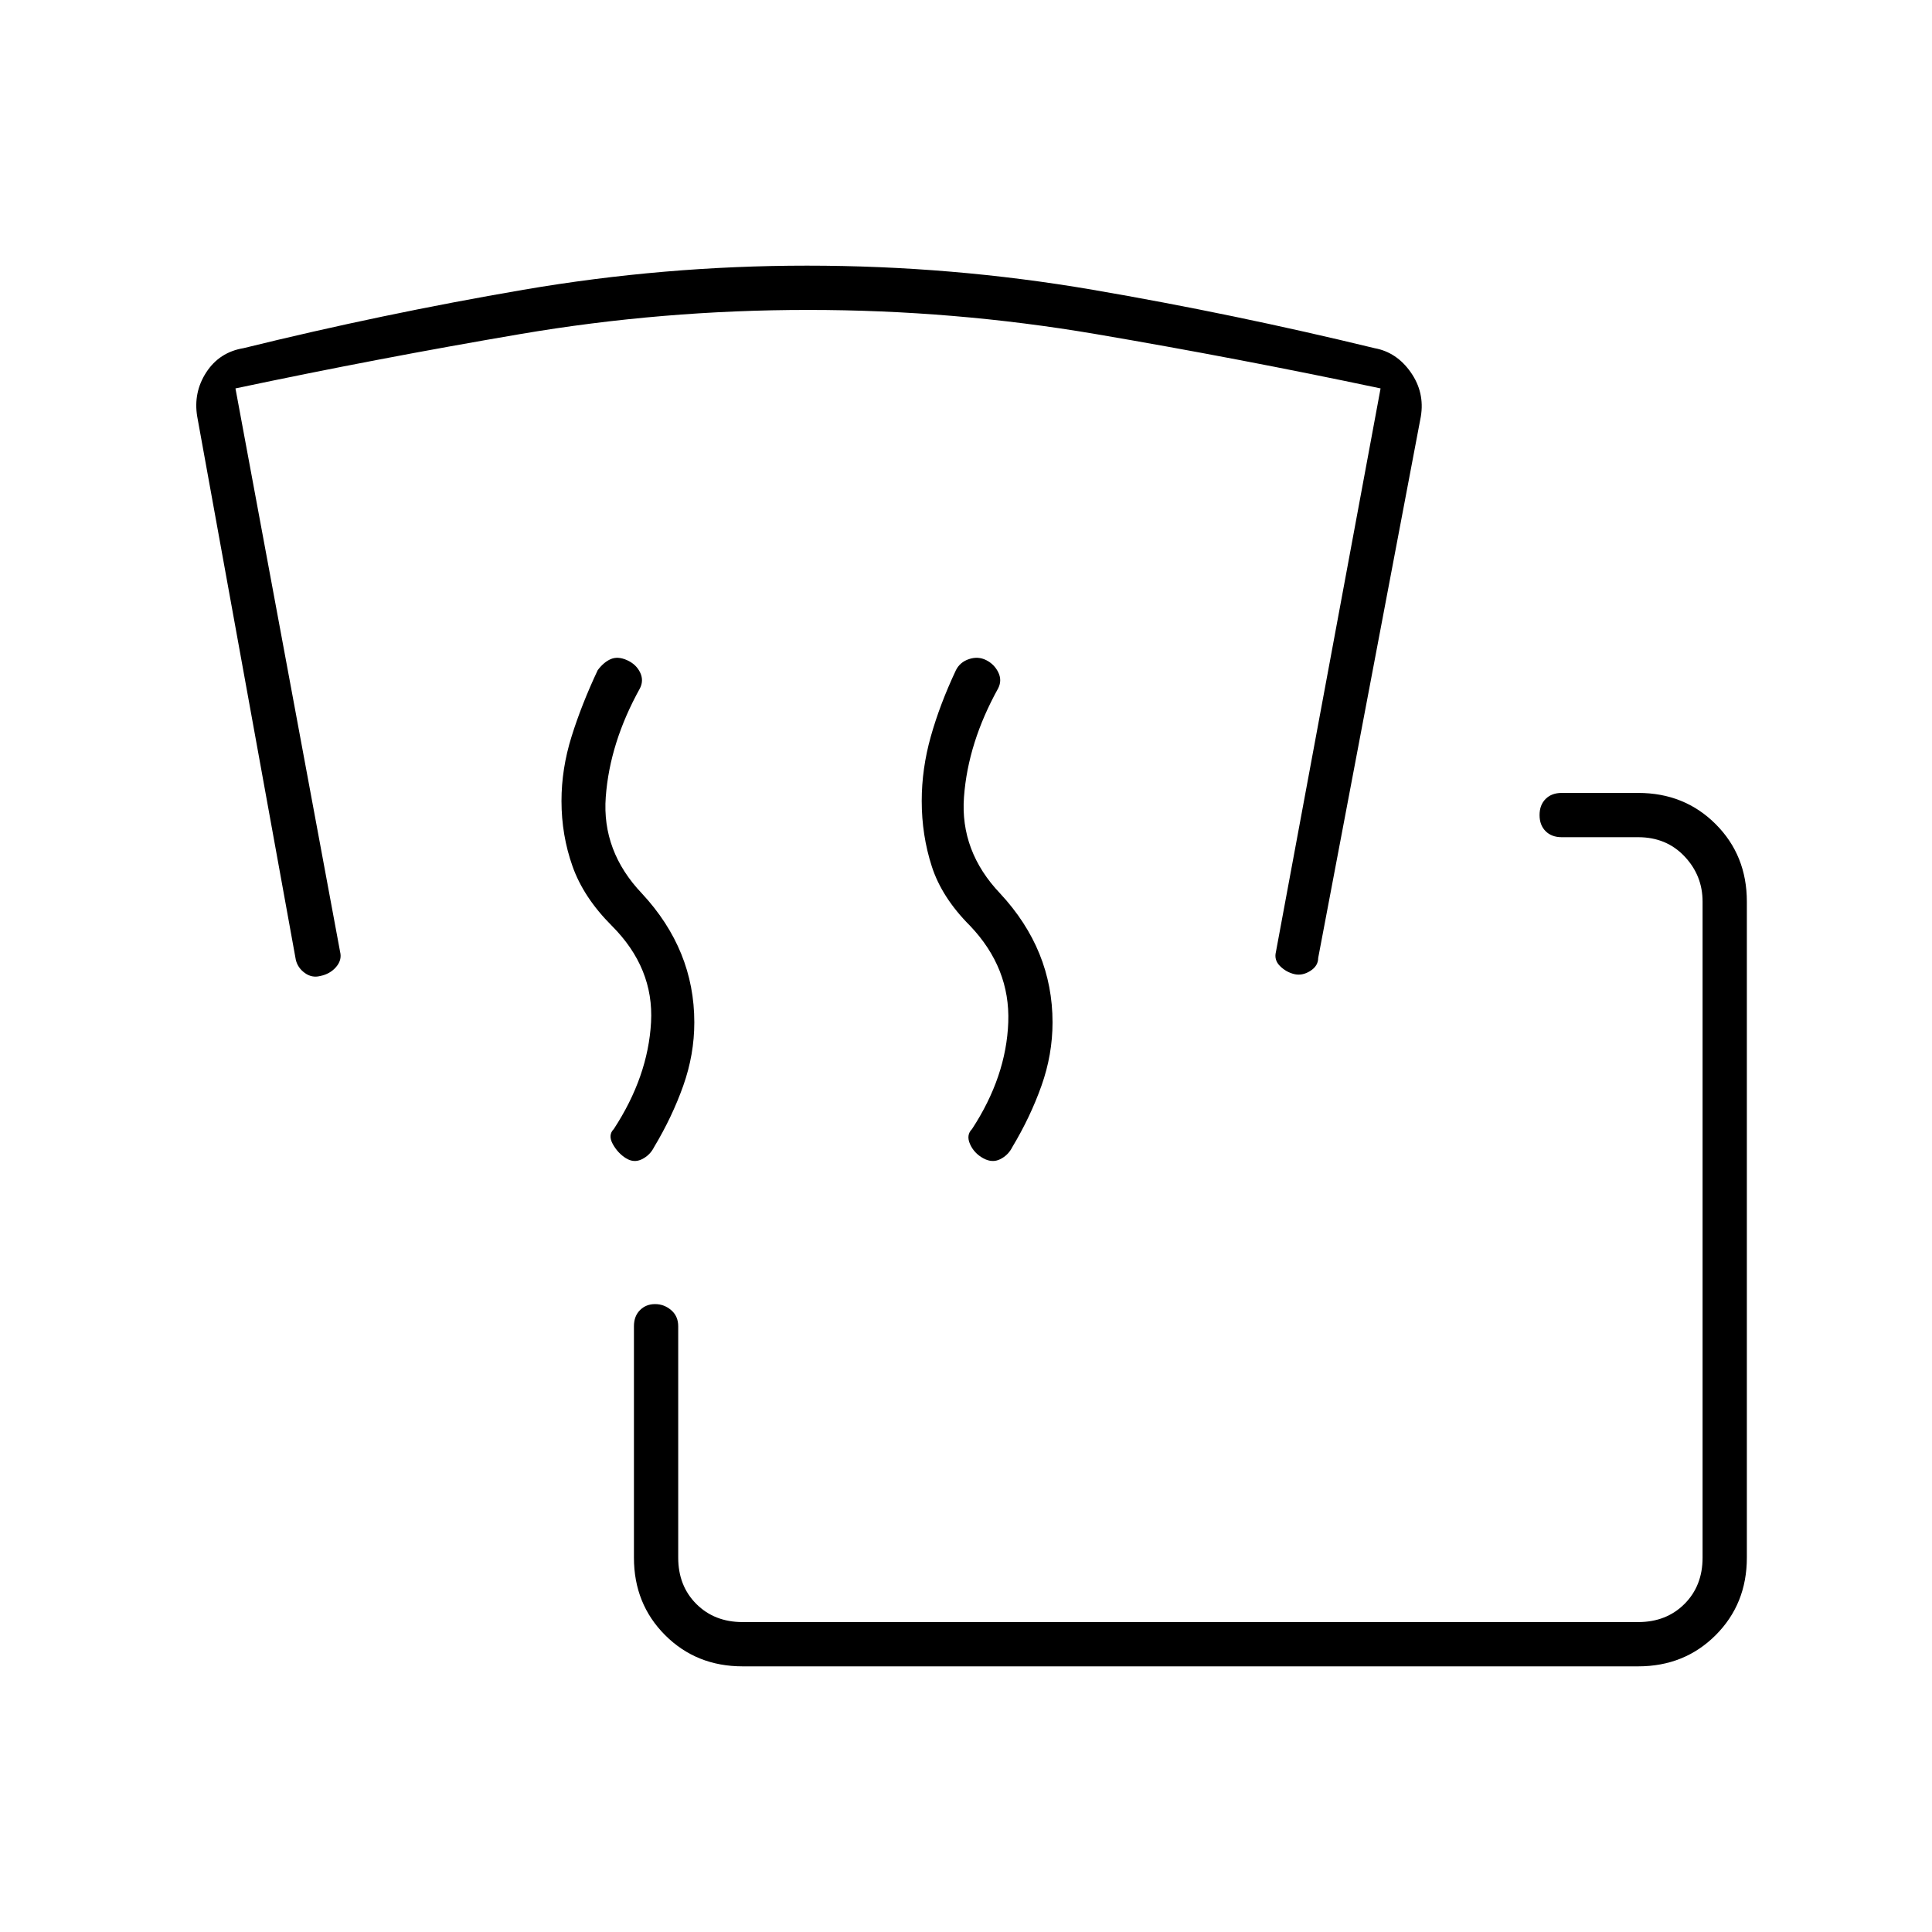
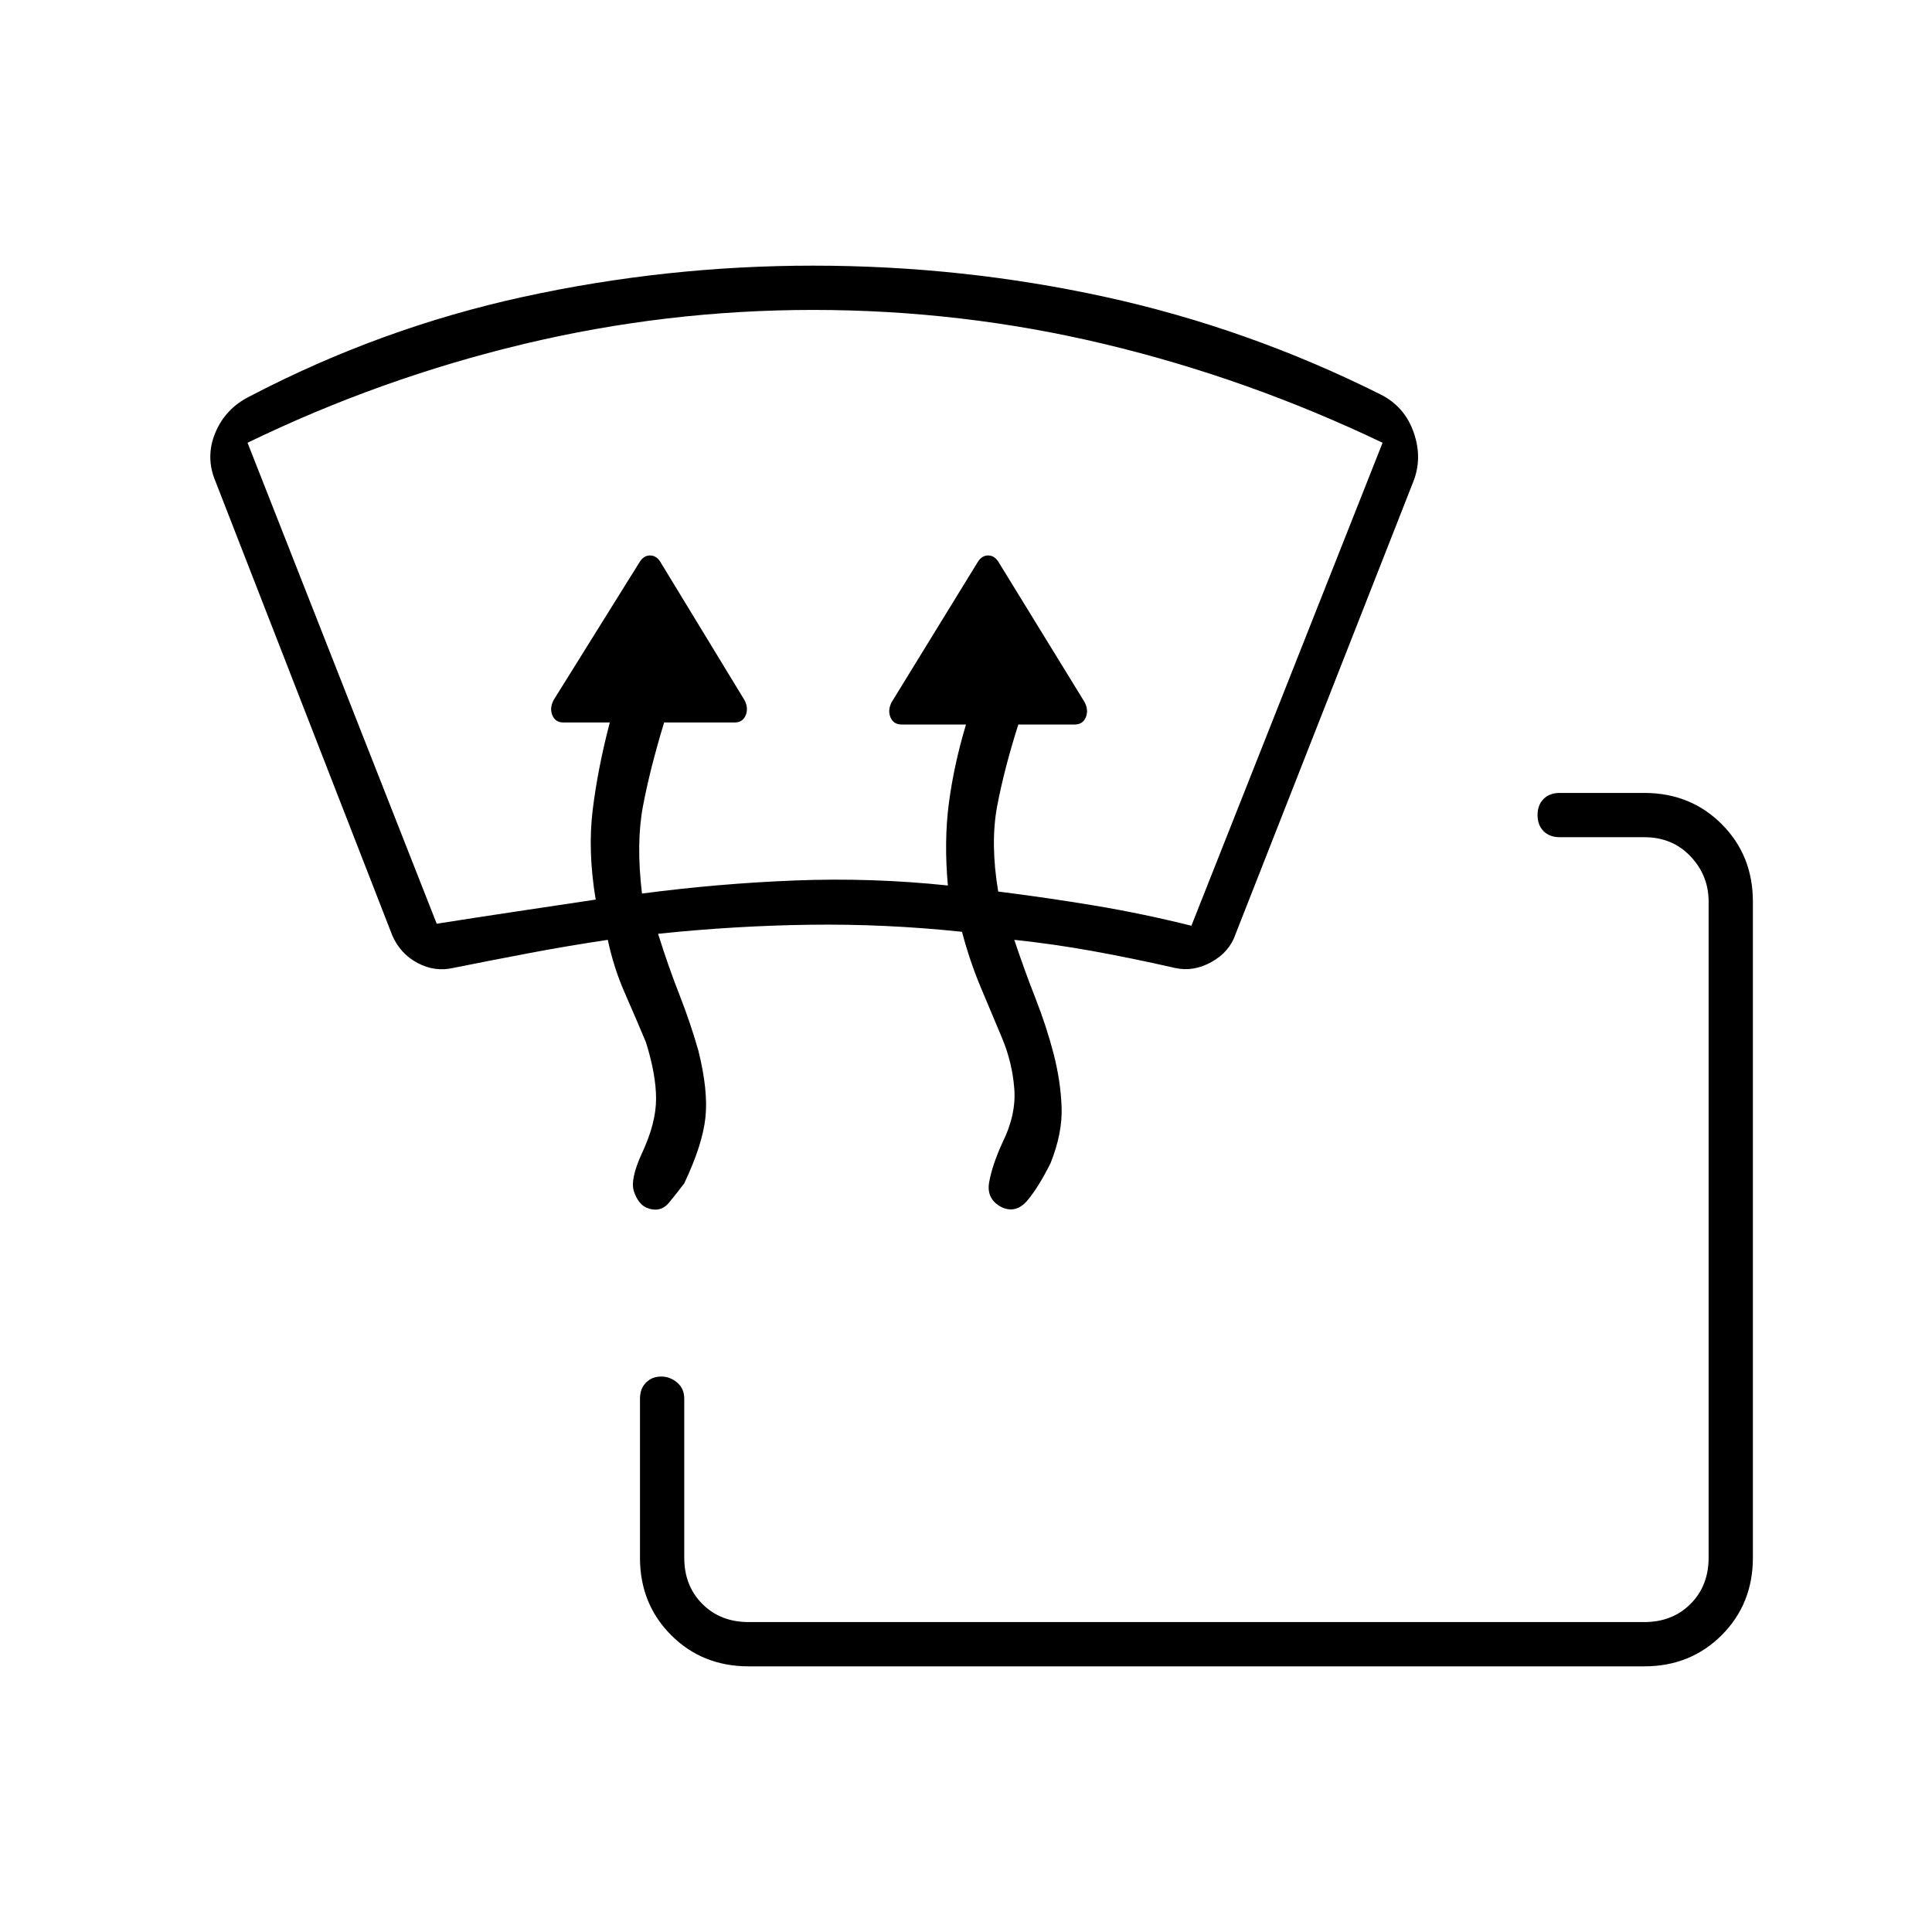
<svg xmlns="http://www.w3.org/2000/svg" viewBox="0 -960 960 960">
-   <path d="M369-132q-23 0-38.5-15.5T315-186v-115q0-5 3-8t7.5-3q4.5 0 8 3t3.5 8v115q0 14 9 23t23 9h445q14 0 23-9t9-23v-326q0-13-9-22.5t-23-9.5h-38q-5 0-8-3t-3-8q0-5 3-8t8-3h38q23 0 38.5 15.5T868-512v326q0 23-15.5 38.5T814-132H369Zm-64.5-259.5q-2.5-4.5.5-7.5 17-26 18.5-53T304-500q-14-14-19.5-29.5T279-562q0-16 5-32t13-33q3-4 6.5-5.5t8 .5q4.5 2 6.5 6t0 8q-15 27-17 54t18 48q13 14 19.5 30t6.5 34q0 16-5.5 31.5T325-390q-2 4-6 6t-8-.5q-4-2.5-6.5-7Zm177.5 0q-2-4.5 1-7.5 17-26 18-53t-19-48q-14-14-19-29.5t-5-32.5q0-16 4.5-32t12.5-33q2-4 6.5-5.5t8.5.5q4 2 6 6t0 8q-15 27-17 54t18 48q13 14 19.5 30t6.5 34q0 16-5.5 31.5T503-390q-2 4-6 6t-8.5-.5q-4.5-2.5-6.5-7ZM258.5-794Q188-782 117-767l52 280q1 4-2 7.5t-8 4.5q-4 1-7.5-1.5T147-483L98-753q-2-12 4.5-22t18.5-12q69-17 139-29t141-12q72 0 142 12t140 29q11 2 18 12t5 22l-51 269q0 4-4 6.5t-8 1.5q-4-1-7-4t-2-7l52-280q-71-15-141.5-27t-143-12q-72.5 0-143 12Z" />
+   <path d="M327-496q5 16 10.5 30t9.5 28q5 20 3.5 33.5T340-372q-3 4-7.5 9.5T321-360q-4-2-6-8t4-19q7-15 7-27t-5-28q-5-12-10.5-24.5T302-493q-20 3-38.5 6.5T225-479q-9 2-17.5-2.5T195-495l-88-226q-5-12 0-24t17-18q65-34 136-49.5T404-828q74 0 145 15.5T686-764q12 6 16.5 19t-.5 25l-88 224q-3 9-12 14t-18 3q-22-5-41.5-8.5T504-493q5 15 10.5 29t9 27.5q3.5 13.5 4 26.5t-5.5 28q-6 12-11.5 18.5T498-360q-8-4-6.5-12.5T498-392q7-14 6-27t-6-25q-5-12-10.5-25t-9.5-28q-38-4-75.5-3.5T327-496Zm-110-5q19-3 39-6l40-6q-4-24-1.5-44.5T303-601h-23q-4 0-5.5-3.5t.5-7.5l43-69q2-3 5-3t5 3l42 69q2 4 .5 7.5T365-601h-35q-7 23-10.5 41.5T319-516q38-5 76-6.5t76 2.5q-2-22 .5-41t8.5-39h-32q-4 0-5.5-3.5t.5-7.5l43-70q2-3 5-3t5 3l43 70q2 4 .5 7.5T534-600h-28q-7 22-10.5 40.5t.5 42.5q24 3 48 7t48 10l95-240q-67-32-138-49t-145-17q-73 0-144 17t-137 49l94 239Zm155 369q-23 0-38.5-15.5T318-186v-79q0-5 3-8t7.5-3q4.5 0 8 3t3.5 8v79q0 14 9 23t23 9h445q14 0 23-9t9-23v-326q0-13-9-22.5t-23-9.5h-42q-5 0-8-3t-3-8q0-5 3-8t8-3h42q23 0 38.5 15.5T871-512v326q0 23-15.5 38.5T817-132H372Z" />
</svg>
